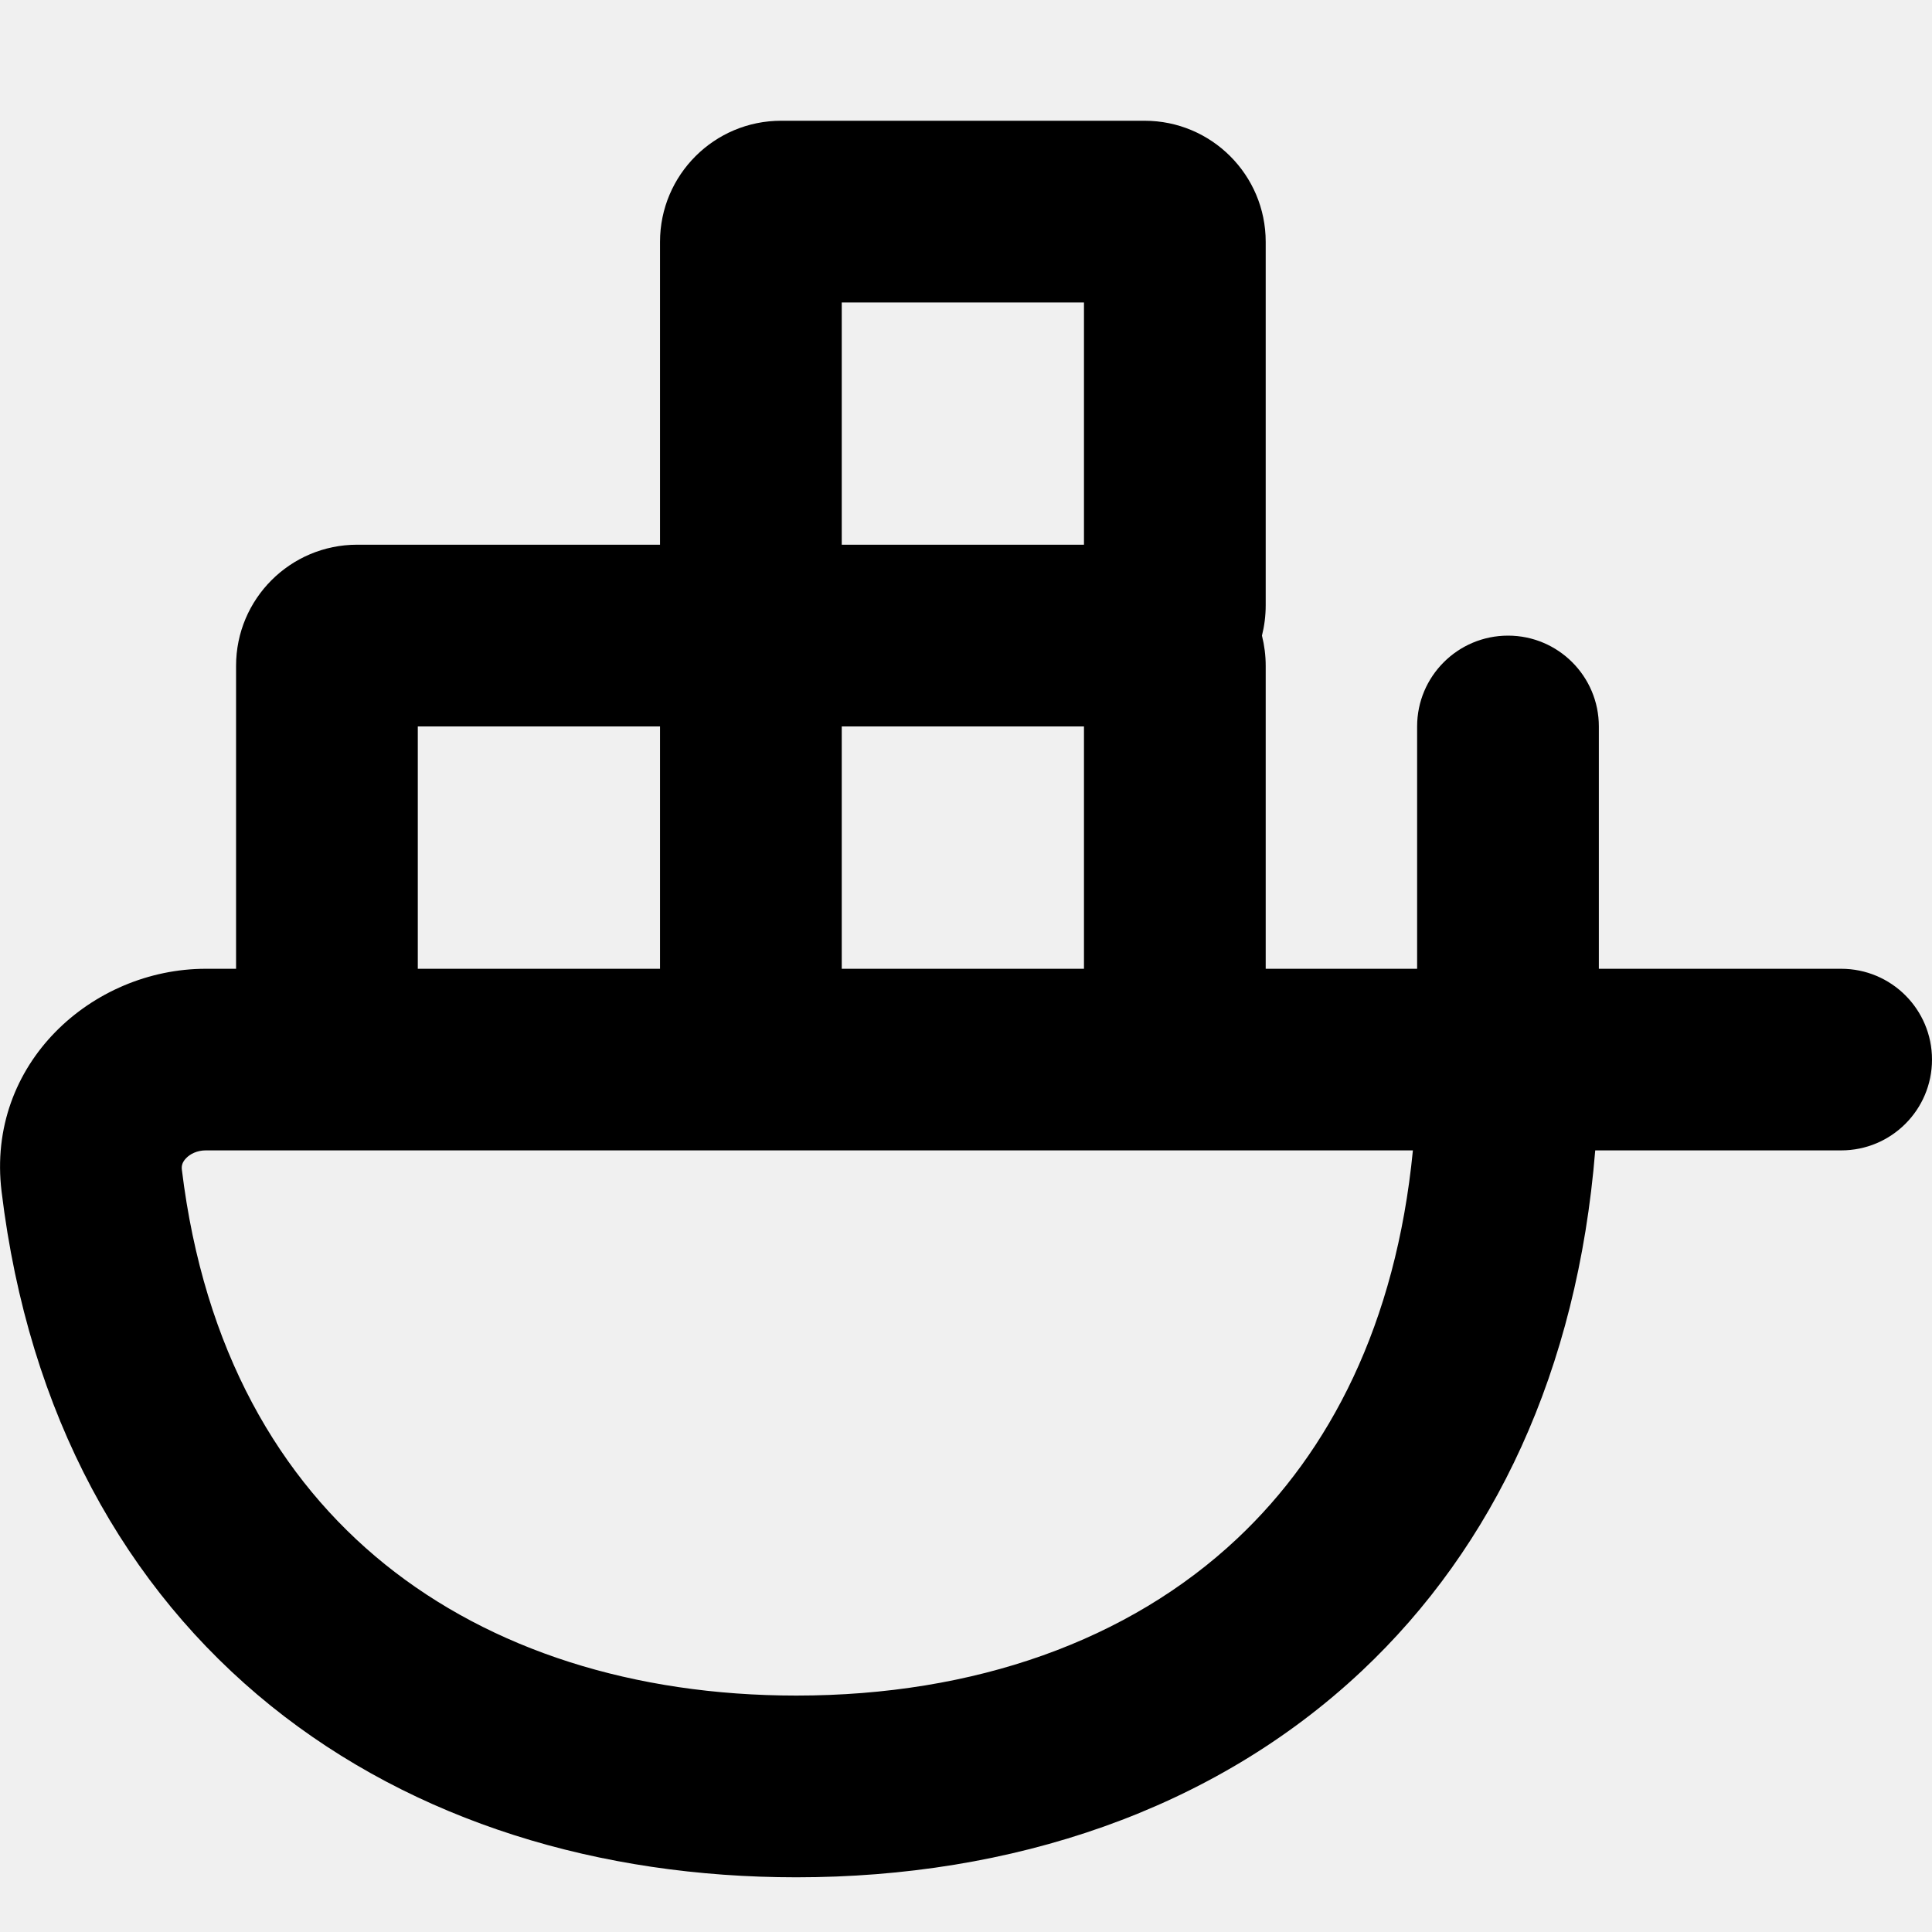
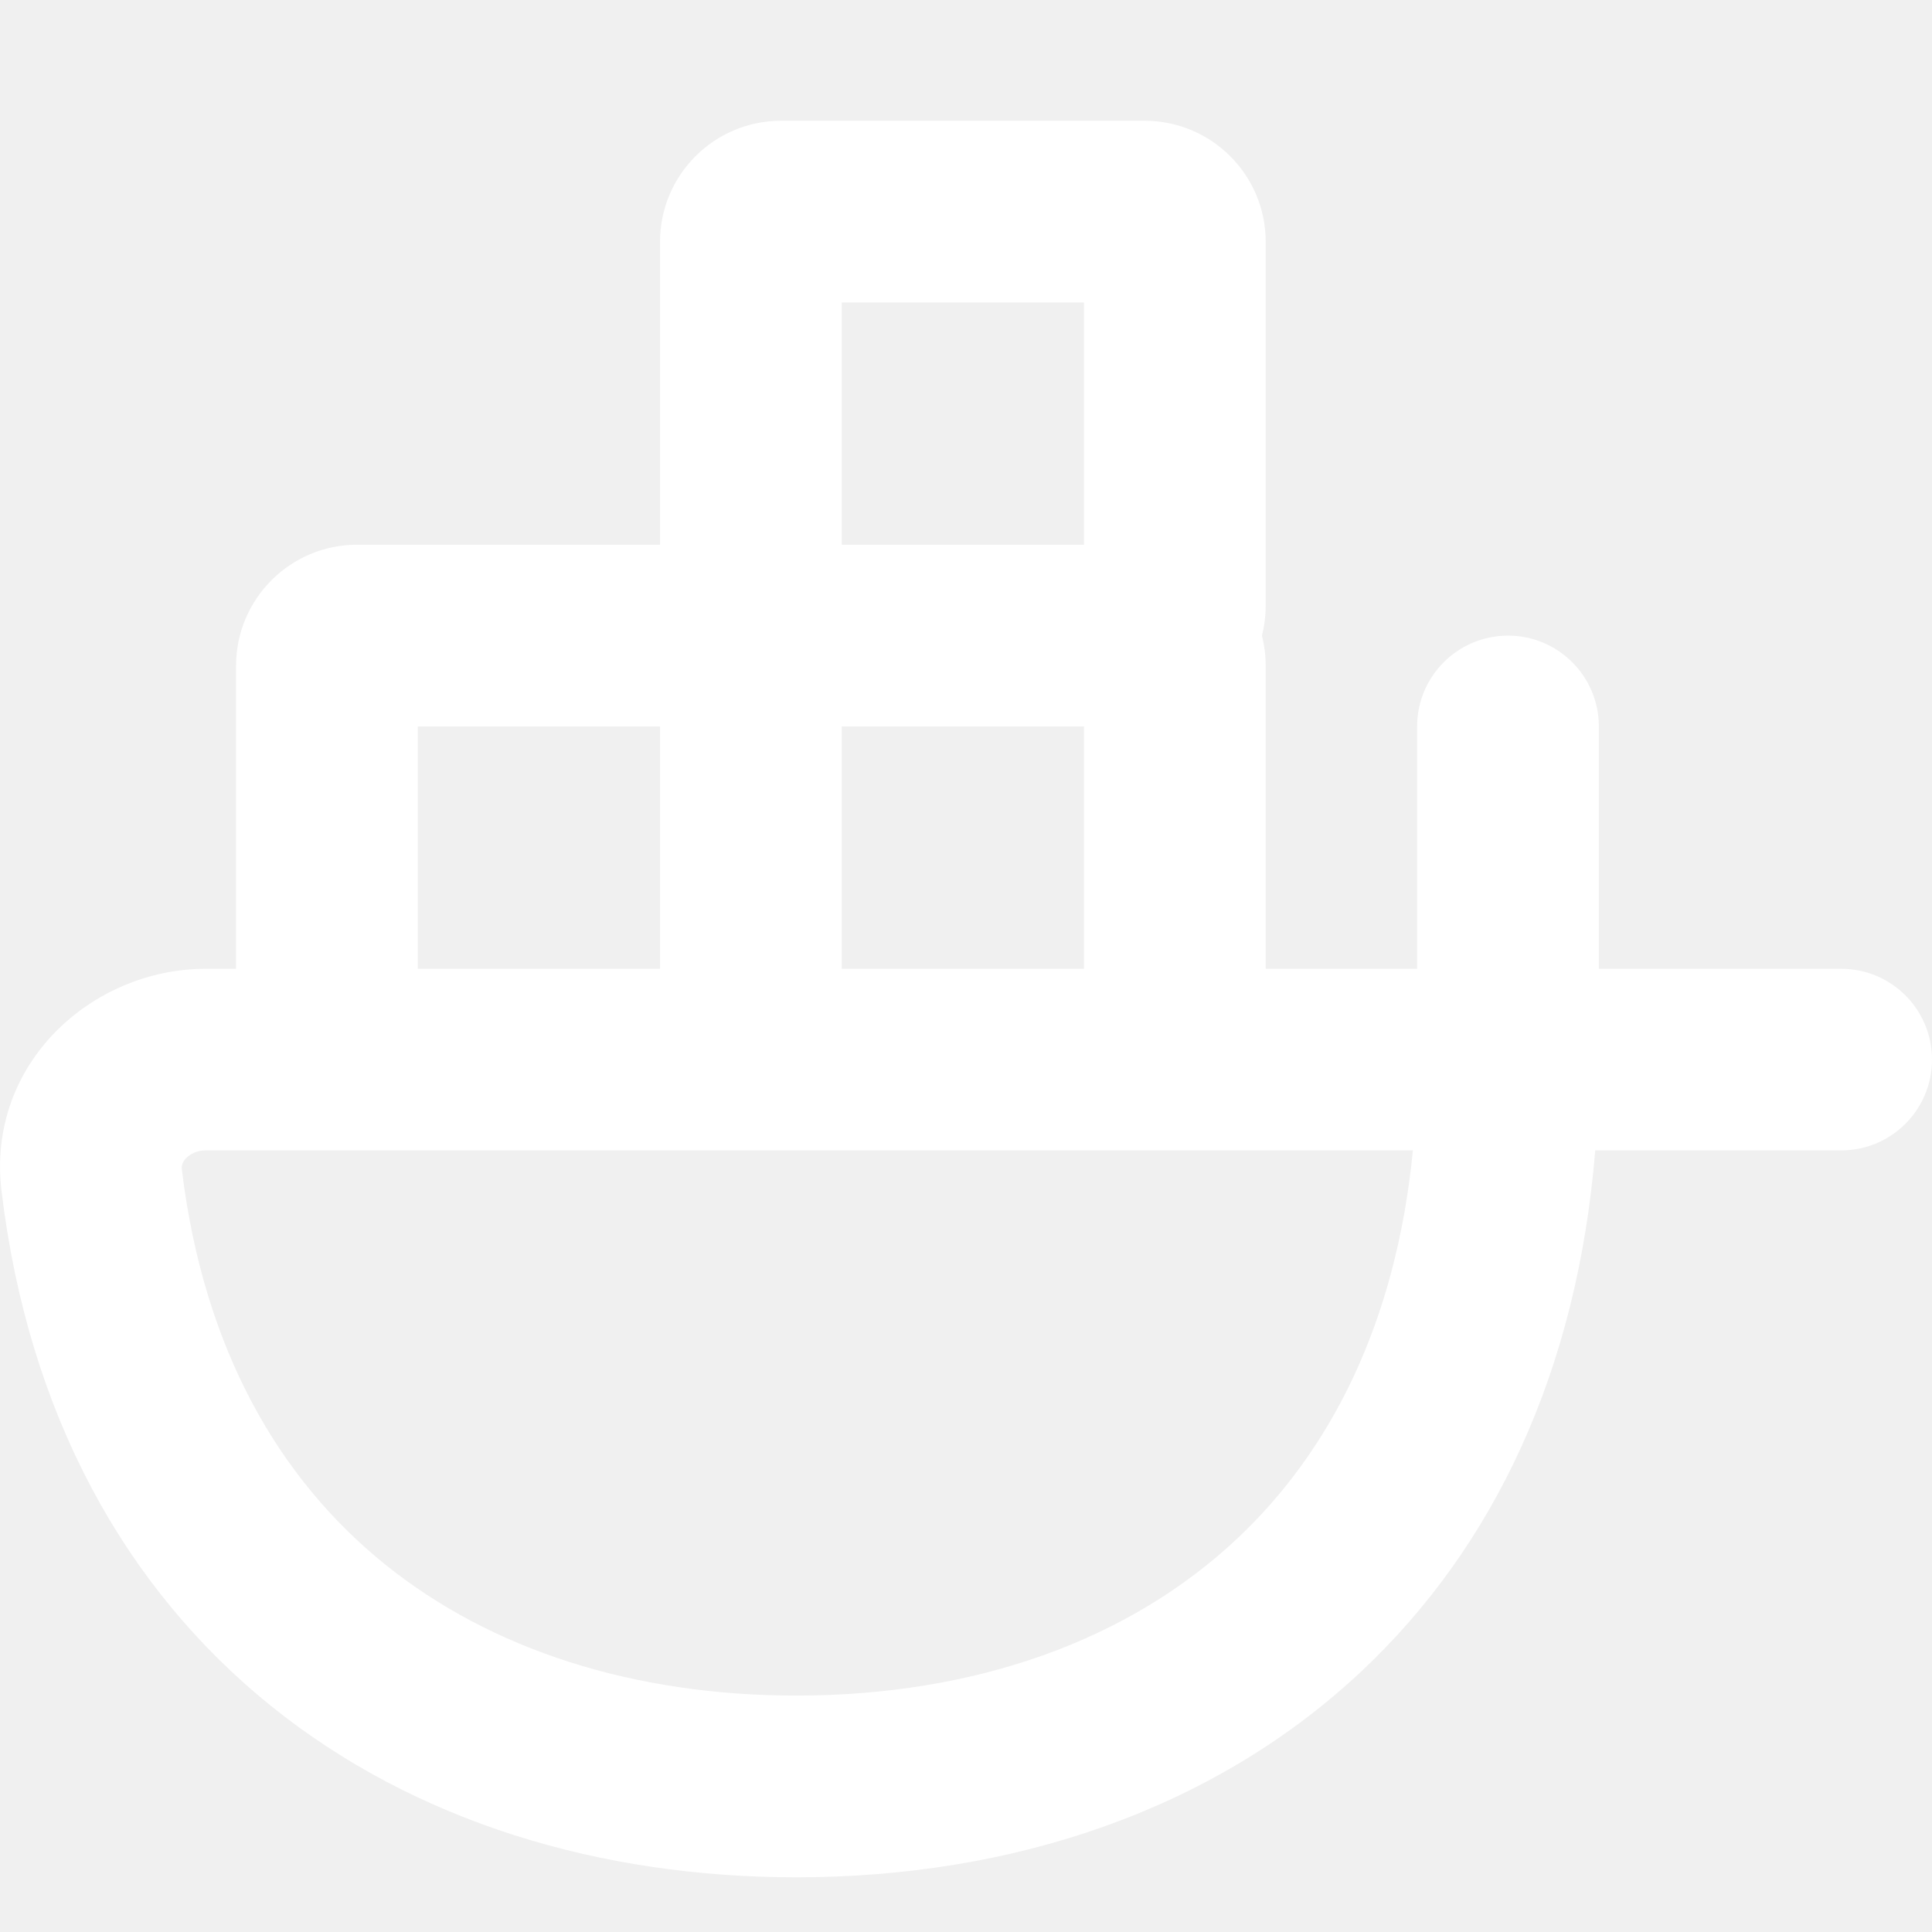
<svg xmlns="http://www.w3.org/2000/svg" width="800px" height="800px" viewBox="0 0 16 16" fill="none">
-   <path fill-rule="nonzero" clip-rule="nonzero" d="M5.466 2.003C5.466 1.449 5.915 1 6.469 1H9.479C10.033 1 10.482 1.449 10.482 2.003V5.013C10.482 5.099 10.471 5.184 10.451 5.264C10.471 5.344 10.482 5.428 10.482 5.514V8.023H11.736V6.016C11.736 5.601 12.073 5.264 12.489 5.264C12.904 5.264 13.241 5.601 13.241 6.016V8.023H15.248C15.663 8.023 16 8.359 16 8.775C16 9.191 15.663 9.527 15.248 9.527H13.211C13.063 11.352 12.373 12.808 11.278 13.838C10.045 14.997 8.374 15.547 6.595 15.547C4.971 15.547 3.437 15.089 2.242 14.126C1.039 13.155 0.236 11.716 0.013 9.867C-0.116 8.807 0.764 8.023 1.704 8.023H1.955V5.514C1.955 4.96 2.404 4.511 2.958 4.511H5.466V2.003ZM5.466 6.016H3.46V8.023H5.466V6.016ZM1.704 9.527C1.632 9.527 1.574 9.557 1.541 9.592C1.511 9.623 1.502 9.653 1.506 9.686C1.688 11.183 2.317 12.252 3.187 12.954C4.066 13.663 5.247 14.042 6.595 14.042C8.071 14.042 9.347 13.588 10.247 12.741C11.011 12.022 11.56 10.969 11.701 9.527H1.704ZM6.971 8.023H8.977V6.016H6.971V8.023ZM6.971 4.511H8.977V2.505H6.971V4.511Z" fill="#000000" />
+   <g id="SVGRepo_bgCarrier" stroke-width="0" />
+   <g id="SVGRepo_tracerCarrier" stroke-linecap="round" stroke-linejoin="round" />
+   <g id="SVGRepo_iconCarrier">
+     <path fill-rule="nonzero" clip-rule="nonzero" d="M5.466 2.003C5.466 1.449 5.915 1 6.469 1H9.479C10.033 1 10.482 1.449 10.482 2.003V5.013C10.482 5.099 10.471 5.184 10.451 5.264C10.471 5.344 10.482 5.428 10.482 5.514V8.023H11.736V6.016C11.736 5.601 12.073 5.264 12.489 5.264C12.904 5.264 13.241 5.601 13.241 6.016V8.023H15.248C15.663 8.023 16 8.359 16 8.775C16 9.191 15.663 9.527 15.248 9.527H13.211C13.063 11.352 12.373 12.808 11.278 13.838C10.045 14.997 8.374 15.547 6.595 15.547C4.971 15.547 3.437 15.089 2.242 14.126C1.039 13.155 0.236 11.716 0.013 9.867C-0.116 8.807 0.764 8.023 1.704 8.023H1.955V5.514C1.955 4.96 2.404 4.511 2.958 4.511H5.466V2.003ZM5.466 6.016H3.46V8.023H5.466V6.016ZM1.704 9.527C1.632 9.527 1.574 9.557 1.541 9.592C1.511 9.623 1.502 9.653 1.506 9.686C1.688 11.183 2.317 12.252 3.187 12.954C4.066 13.663 5.247 14.042 6.595 14.042C8.071 14.042 9.347 13.588 10.247 12.741C11.011 12.022 11.56 10.969 11.701 9.527H1.704ZM6.971 8.023H8.977V6.016H6.971V8.023ZM6.971 4.511H8.977V2.505H6.971V4.511Z" fill="#ffffff" />
+   </g>
</svg>
